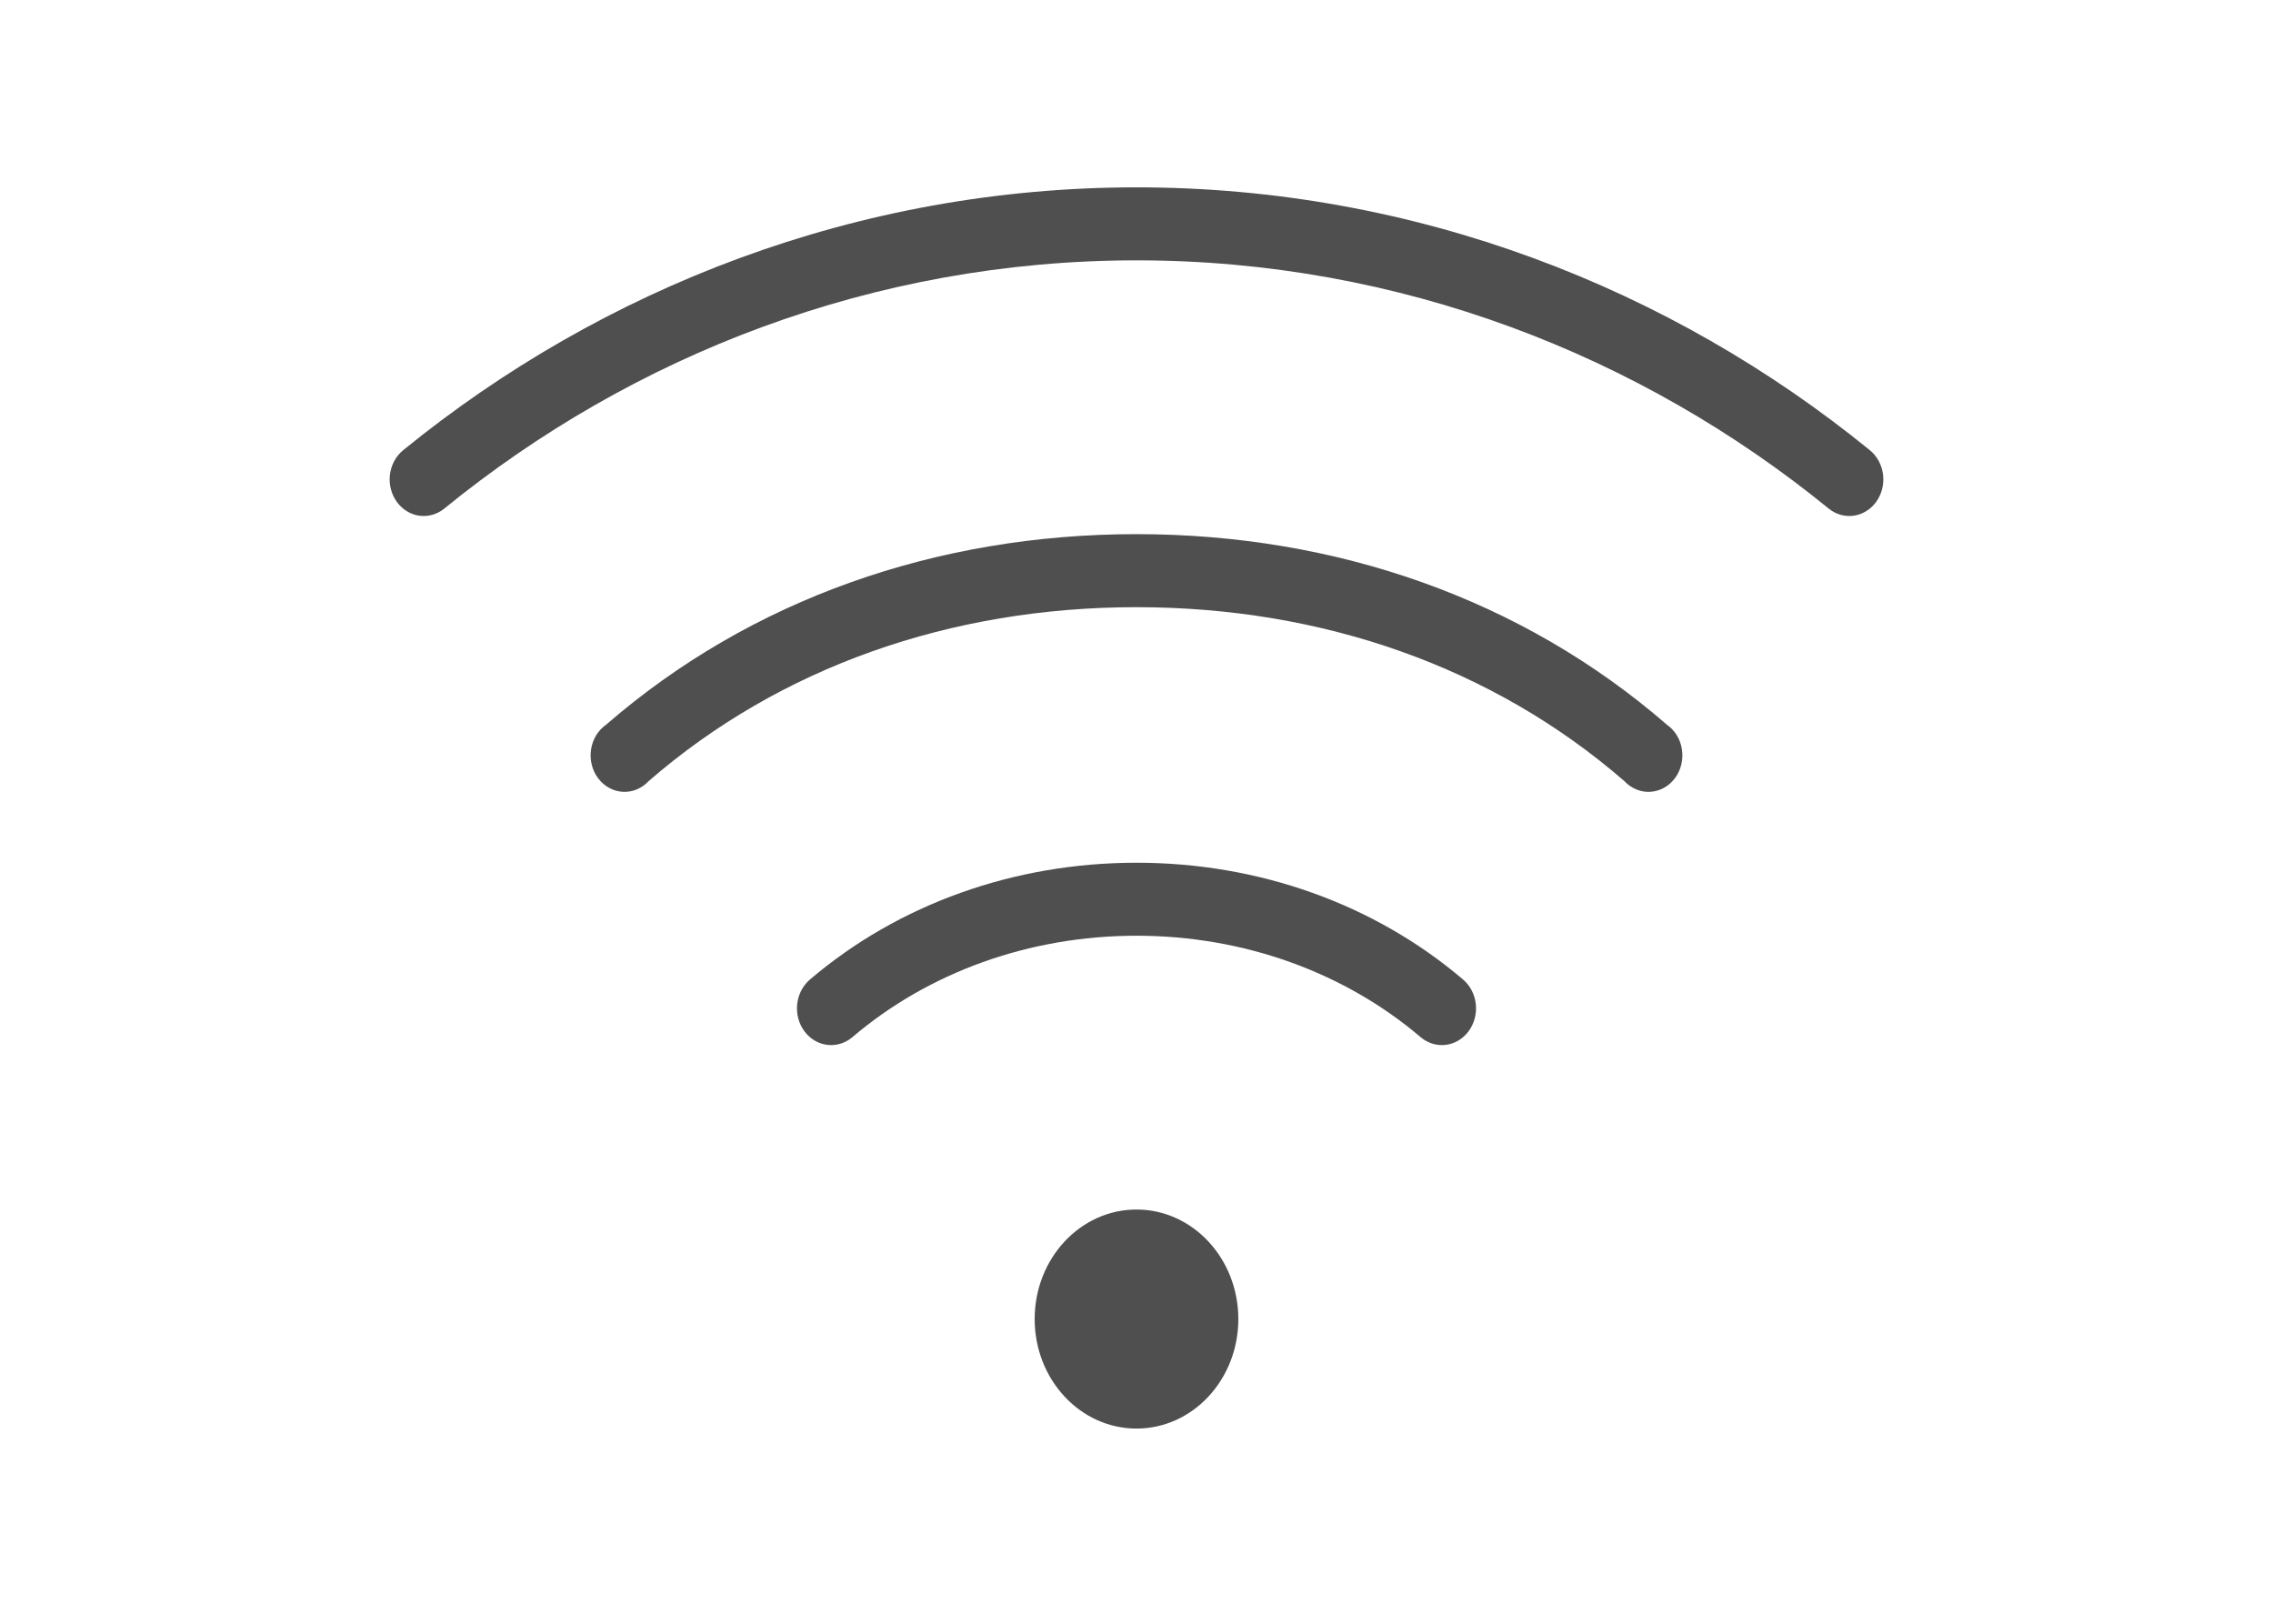
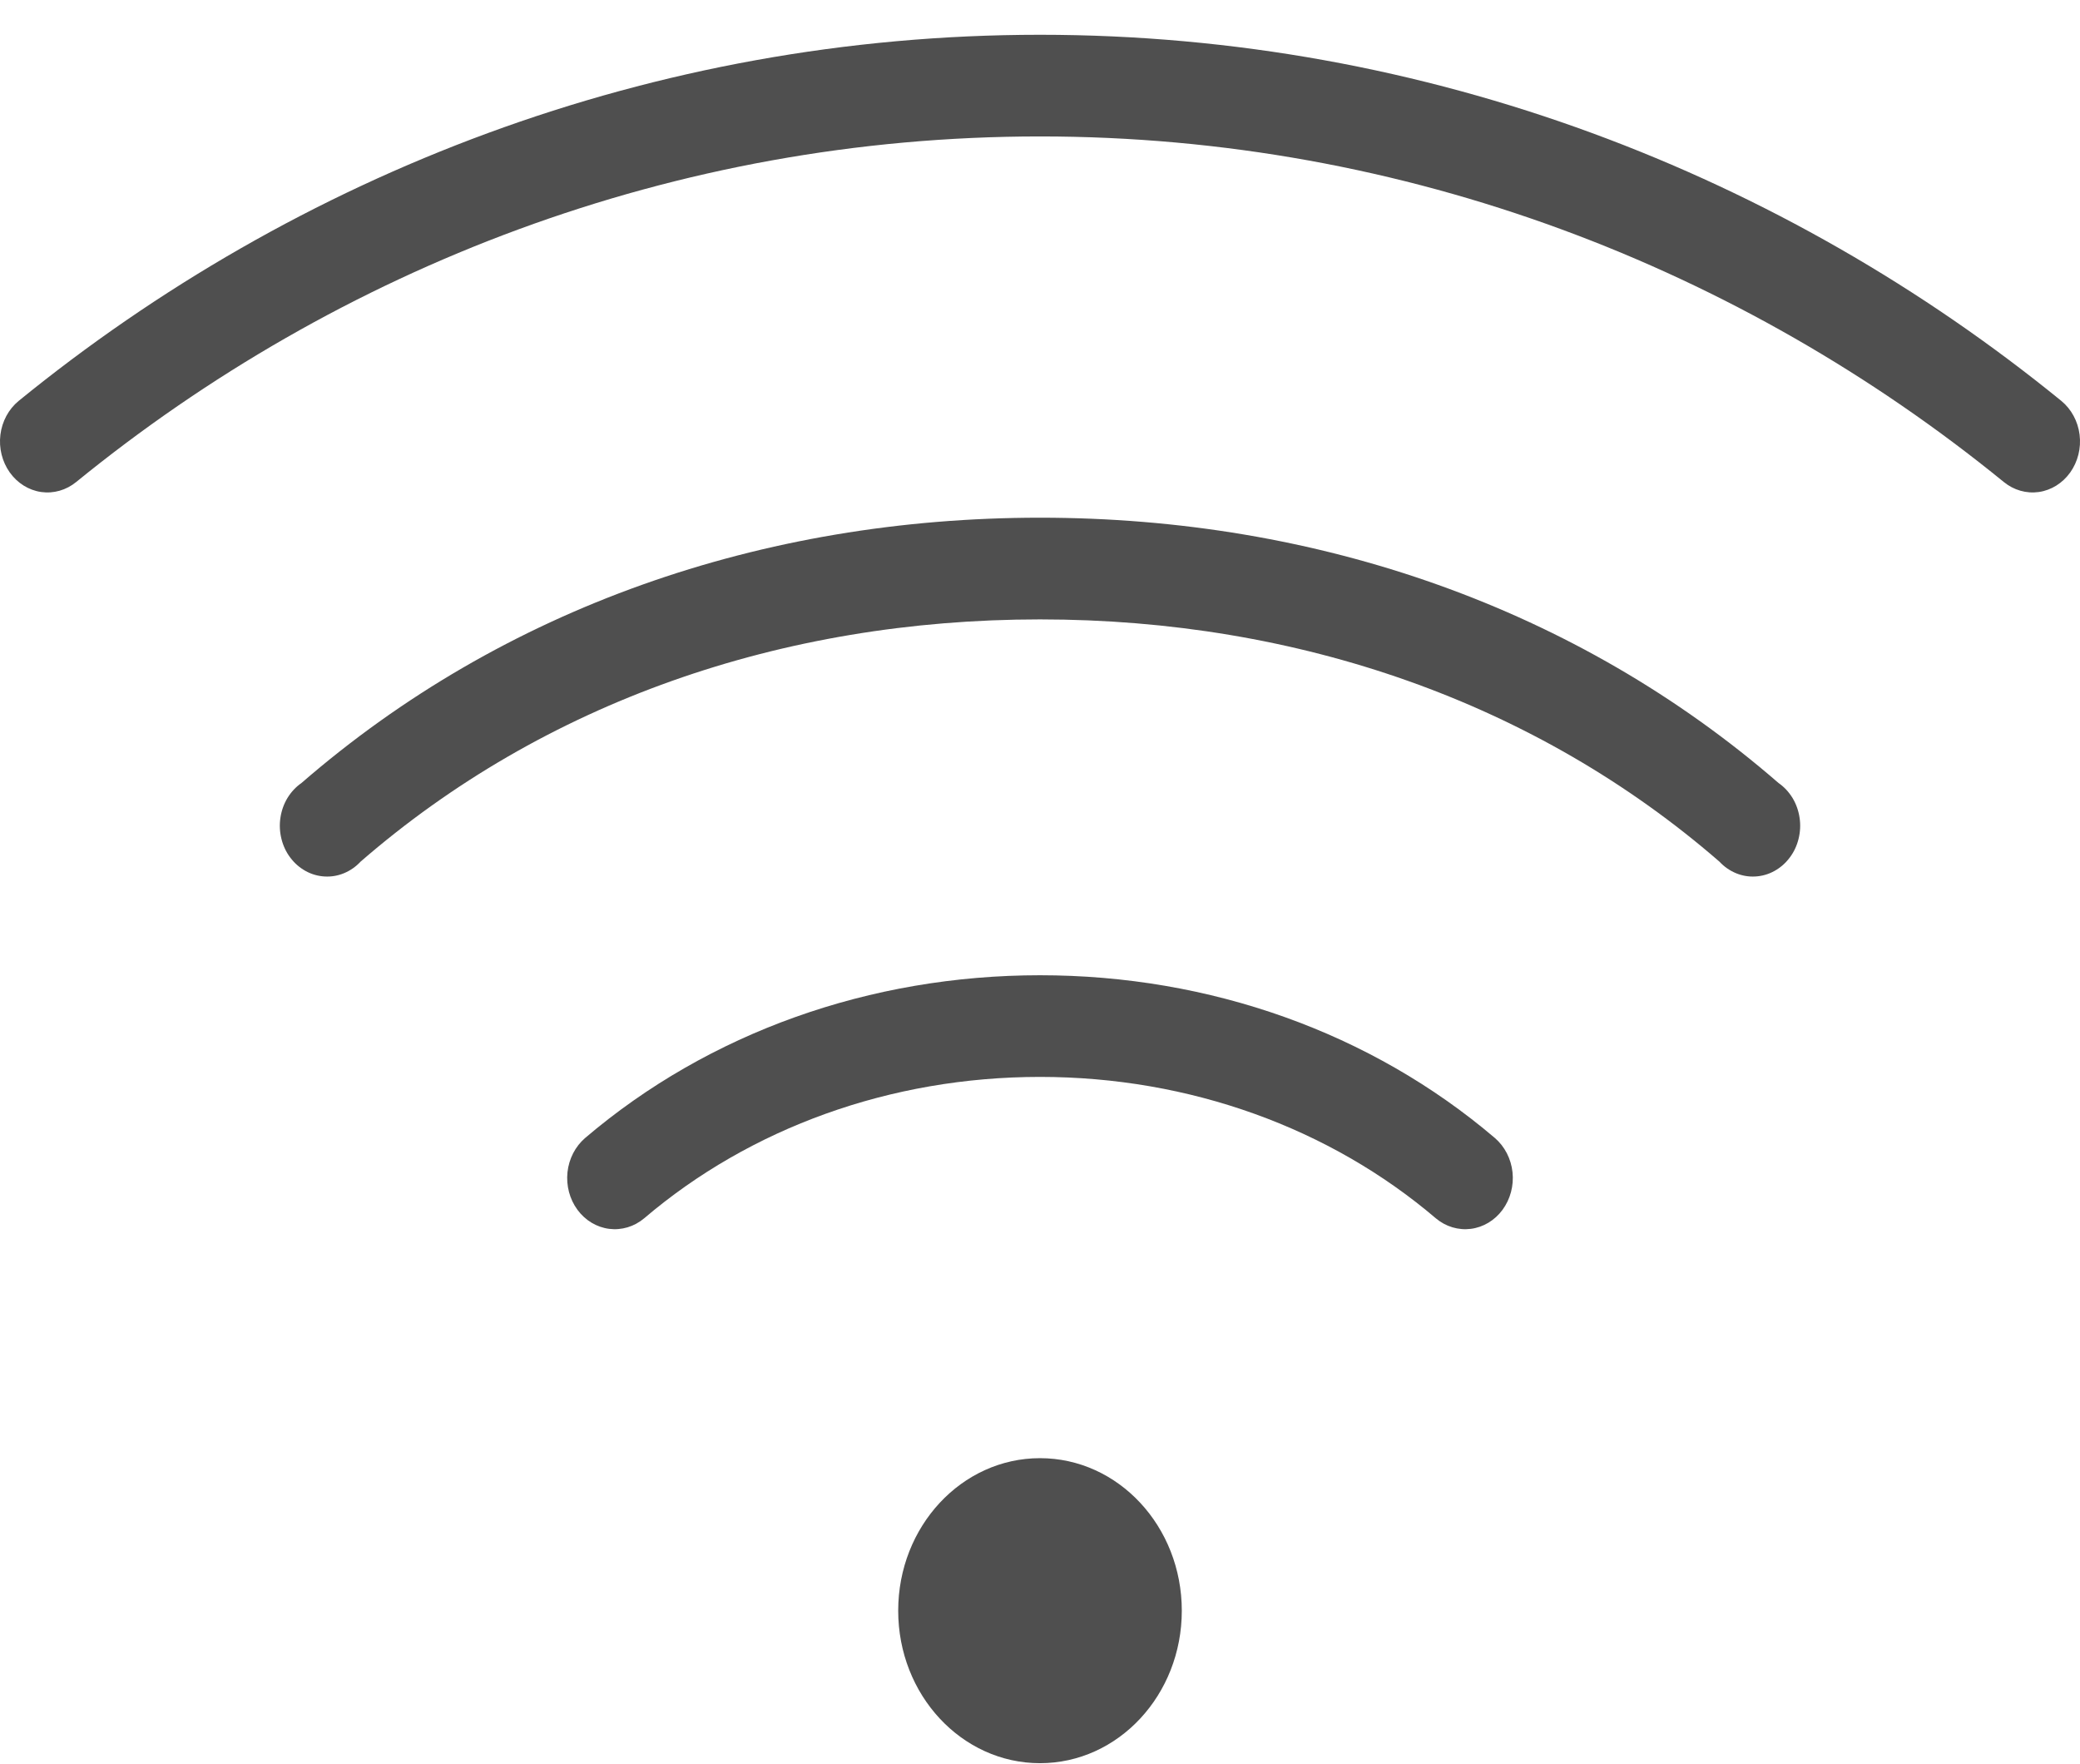
- <svg xmlns="http://www.w3.org/2000/svg" width="70" height="50" viewBox="0 0 70 50" fill="none">
-   <path d="M35 5.769C26.422 5.769 18.551 8.866 12.412 13.866C12.191 14.048 12.046 14.316 12.009 14.613C11.972 14.909 12.047 15.209 12.216 15.447C12.385 15.684 12.634 15.84 12.91 15.88C13.186 15.919 13.465 15.839 13.686 15.658C19.471 10.946 26.89 8.017 35 8.017C43.11 8.017 50.529 10.946 56.314 15.658C56.535 15.839 56.814 15.919 57.09 15.88C57.366 15.84 57.615 15.684 57.784 15.447C57.953 15.209 58.028 14.909 57.991 14.613C57.954 14.316 57.809 14.048 57.588 13.866C51.449 8.866 43.578 5.769 35 5.769ZM35 16.448C28.853 16.448 23.122 18.449 18.667 22.315C18.544 22.4 18.439 22.513 18.358 22.645C18.278 22.777 18.225 22.926 18.202 23.081C18.178 23.237 18.186 23.396 18.224 23.549C18.261 23.701 18.328 23.844 18.421 23.966C18.513 24.089 18.628 24.189 18.759 24.261C18.889 24.333 19.033 24.374 19.179 24.382C19.326 24.391 19.472 24.366 19.609 24.309C19.746 24.252 19.87 24.166 19.974 24.054C24.022 20.541 29.275 18.697 35 18.697C40.725 18.697 45.978 20.541 50.026 24.054C50.13 24.166 50.254 24.252 50.391 24.309C50.528 24.366 50.674 24.391 50.821 24.382C50.967 24.374 51.111 24.333 51.241 24.261C51.372 24.189 51.487 24.089 51.579 23.966C51.672 23.844 51.739 23.701 51.776 23.549C51.814 23.396 51.822 23.237 51.798 23.081C51.775 22.926 51.722 22.777 51.642 22.645C51.561 22.513 51.456 22.4 51.333 22.315C46.878 18.449 41.147 16.448 35 16.448ZM35 26.566C31.247 26.566 27.681 27.83 24.939 30.166C24.722 30.353 24.582 30.625 24.55 30.922C24.519 31.22 24.598 31.518 24.771 31.753C24.944 31.988 25.196 32.139 25.472 32.174C25.749 32.209 26.027 32.125 26.246 31.941C28.587 29.946 31.689 28.814 35 28.814C38.311 28.814 41.413 29.946 43.754 31.941C43.973 32.125 44.251 32.209 44.528 32.174C44.804 32.139 45.056 31.988 45.229 31.753C45.402 31.518 45.481 31.22 45.45 30.922C45.418 30.625 45.278 30.353 45.061 30.166C42.319 27.83 38.754 26.566 35 26.566ZM35 37.245C33.268 37.245 31.864 38.755 31.864 40.618C31.864 42.48 33.268 43.99 35 43.99C36.732 43.99 38.136 42.48 38.136 40.618C38.136 38.755 36.732 37.245 35 37.245Z" fill="#4F4F4F" />
+ <svg xmlns="http://www.w3.org/2000/svg" width="46" height="39" viewBox="0 0 46 39" fill="none">
+   <path d="M23 0.769C14.422 0.769 6.551 3.866 0.412 8.866C0.191 9.048 0.046 9.316 0.009 9.613C-0.028 9.909 0.047 10.209 0.216 10.447C0.385 10.684 0.634 10.84 0.91 10.88C1.186 10.919 1.465 10.839 1.686 10.658C7.471 5.946 14.89 3.017 23 3.017C31.11 3.017 38.529 5.946 44.314 10.658C44.535 10.839 44.814 10.919 45.09 10.88C45.366 10.84 45.615 10.684 45.784 10.447C45.953 10.209 46.028 9.909 45.991 9.613C45.954 9.316 45.809 9.048 45.588 8.866C39.449 3.866 31.578 0.769 23 0.769ZM23 11.448C16.853 11.448 11.122 13.449 6.667 17.315C6.544 17.4 6.439 17.513 6.358 17.645C6.278 17.777 6.225 17.926 6.202 18.081C6.178 18.237 6.186 18.396 6.224 18.549C6.261 18.701 6.328 18.844 6.421 18.966C6.513 19.089 6.628 19.189 6.759 19.261C6.889 19.333 7.033 19.374 7.179 19.382C7.326 19.391 7.472 19.366 7.609 19.309C7.746 19.252 7.87 19.166 7.974 19.054C12.022 15.541 17.275 13.697 23 13.697C28.725 13.697 33.978 15.541 38.026 19.054C38.13 19.166 38.254 19.252 38.391 19.309C38.528 19.366 38.674 19.391 38.821 19.382C38.967 19.374 39.111 19.333 39.241 19.261C39.372 19.189 39.487 19.089 39.579 18.966C39.672 18.844 39.739 18.701 39.776 18.549C39.814 18.396 39.822 18.237 39.798 18.081C39.775 17.926 39.722 17.777 39.642 17.645C39.561 17.513 39.456 17.4 39.333 17.315C34.878 13.449 29.147 11.448 23 11.448ZM23 21.566C19.247 21.566 15.681 22.83 12.939 25.166C12.722 25.353 12.582 25.625 12.55 25.922C12.519 26.22 12.598 26.518 12.771 26.753C12.944 26.988 13.196 27.139 13.472 27.174C13.749 27.209 14.027 27.125 14.246 26.941C16.587 24.946 19.689 23.814 23 23.814C26.311 23.814 29.413 24.946 31.754 26.941C31.973 27.125 32.251 27.209 32.528 27.174C32.804 27.139 33.056 26.988 33.229 26.753C33.402 26.518 33.481 26.22 33.45 25.922C33.418 25.625 33.278 25.353 33.061 25.166C30.319 22.83 26.753 21.566 23 21.566ZM23 32.245C21.268 32.245 19.864 33.755 19.864 35.618C19.864 37.48 21.268 38.99 23 38.99C24.732 38.99 26.136 37.48 26.136 35.618C26.136 33.755 24.732 32.245 23 32.245Z" fill="#4F4F4F" />
</svg>
